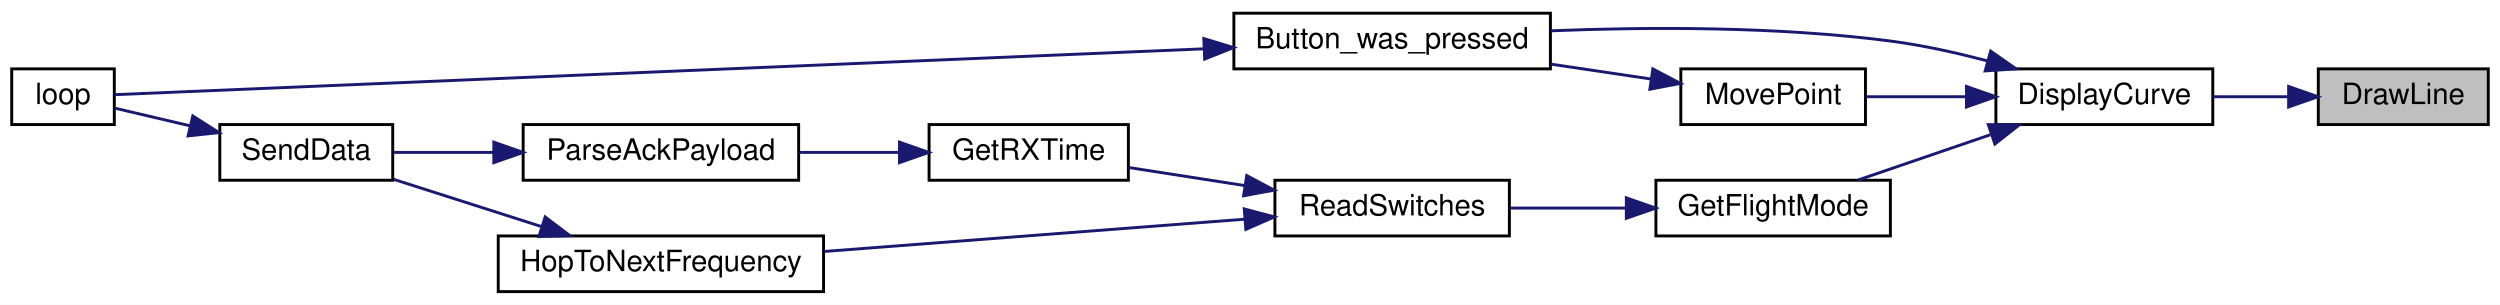
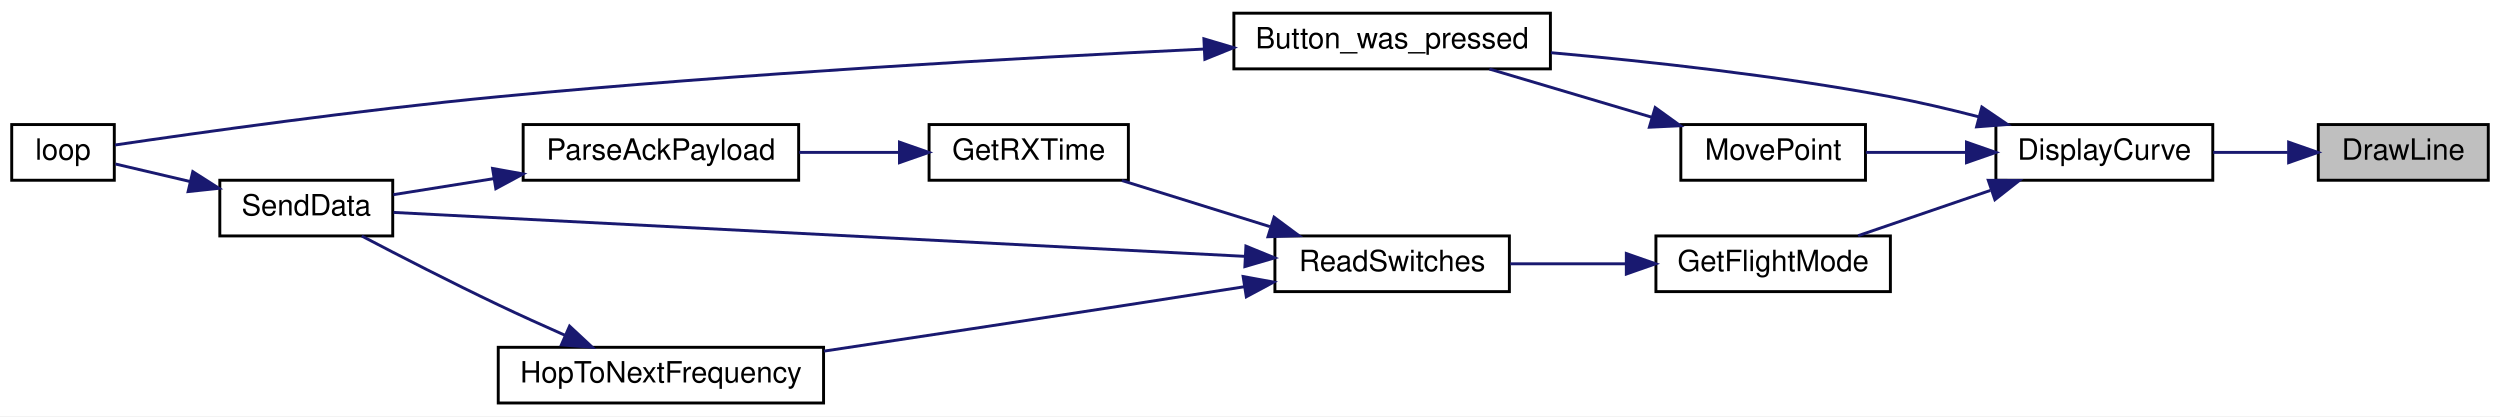
- <svg xmlns="http://www.w3.org/2000/svg" xmlns:xlink="http://www.w3.org/1999/xlink" width="853pt" height="104pt" viewBox="0.00 0.00 853.00 104.00">
-   <g id="graph0" class="graph" transform="scale(1 1) rotate(0) translate(4 100)">
-     <polygon fill="white" stroke="transparent" points="-4,4 -4,-100 849,-100 849,4 -4,4" />
+ <svg xmlns="http://www.w3.org/2000/svg" xmlns:xlink="http://www.w3.org/1999/xlink" width="853pt" height="142pt" viewBox="0.00 0.00 853.00 142.00">
+   <g id="graph0" class="graph" transform="scale(1 1) rotate(0) translate(4 138)">
+     <polygon fill="white" stroke="transparent" points="-4,4 -4,-138 849,-138 849,4 -4,4" />
    <g id="node1" class="node">
      <g id="a_node1">
        <a xlink:title=" ">
-           <polygon fill="#bfbfbf" stroke="black" points="787,-57.5 787,-76.5 845,-76.5 845,-57.5 787,-57.5" />
-           <text text-anchor="middle" x="816" y="-64.5" font-family="Helvetica,sans-Serif" font-size="10.00">DrawLine</text>
+           <polygon fill="#bfbfbf" stroke="black" points="787,-76.5 787,-95.5 845,-95.5 845,-76.5 787,-76.5" />
+           <text text-anchor="middle" x="816" y="-83.5" font-family="Helvetica,sans-Serif" font-size="10.00">DrawLine</text>
        </a>
      </g>
    </g>
    <g id="node2" class="node">
      <g id="a_node2">
        <a xlink:href="_transmitter_code_2src_2main_8cpp.html#af941d3a33327b2cee79e058ba9cd65f6" target="_top" xlink:title=" ">
-           <polygon fill="white" stroke="black" points="677,-57.5 677,-76.5 751,-76.5 751,-57.5 677,-57.5" />
-           <text text-anchor="middle" x="714" y="-64.5" font-family="Helvetica,sans-Serif" font-size="10.00">DisplayCurve</text>
+           <polygon fill="white" stroke="black" points="677,-76.5 677,-95.5 751,-95.5 751,-76.5 677,-76.5" />
+           <text text-anchor="middle" x="714" y="-83.5" font-family="Helvetica,sans-Serif" font-size="10.00">DisplayCurve</text>
        </a>
      </g>
    </g>
    <g id="edge1" class="edge">
-       <path fill="none" stroke="midnightblue" d="M776.6,-67C768.24,-67 759.41,-67 751.14,-67" />
-       <polygon fill="midnightblue" stroke="midnightblue" points="776.88,-70.5 786.88,-67 776.88,-63.5 776.88,-70.5" />
+       <path fill="none" stroke="midnightblue" d="M776.6,-86C768.24,-86 759.41,-86 751.14,-86" />
+       <polygon fill="midnightblue" stroke="midnightblue" points="776.88,-89.5 786.88,-86 776.88,-82.5 776.88,-89.5" />
    </g>
    <g id="node3" class="node">
      <g id="a_node3">
        <a xlink:href="_transmitter_code_2src_2main_8cpp.html#aed6c682ed45951f95e0b02cf6b570da2" target="_top" xlink:title=" ">
-           <polygon fill="white" stroke="black" points="417,-76.5 417,-95.5 525,-95.5 525,-76.5 417,-76.5" />
-           <text text-anchor="middle" x="471" y="-83.5" font-family="Helvetica,sans-Serif" font-size="10.00">Button_was_pressed</text>
+           <polygon fill="white" stroke="black" points="417,-114.5 417,-133.5 525,-133.5 525,-114.5 417,-114.5" />
+           <text text-anchor="middle" x="471" y="-121.5" font-family="Helvetica,sans-Serif" font-size="10.00">Button_was_pressed</text>
        </a>
      </g>
    </g>
    <g id="edge2" class="edge">
-       <path fill="none" stroke="midnightblue" d="M674.08,-79.23C663.46,-82.02 651.88,-84.59 641,-86 602.45,-91 558.53,-90.83 525.13,-89.49" />
-       <polygon fill="midnightblue" stroke="midnightblue" points="675.21,-82.55 683.91,-76.5 673.34,-75.8 675.21,-82.55" />
+       <path fill="none" stroke="midnightblue" d="M671.05,-98.17C661.25,-100.71 650.81,-103.16 641,-105 602.55,-112.2 558.63,-117.03 525.2,-120.02" />
+       <polygon fill="midnightblue" stroke="midnightblue" points="672.21,-101.48 680.97,-95.53 670.41,-94.72 672.21,-101.48" />
    </g>
    <g id="node5" class="node">
      <g id="a_node5">
        <a xlink:href="_transmitter_code_2src_2main_8cpp.html#adf35f0ced7990f813a783d0ecd33bf64" target="_top" xlink:title=" ">
-           <polygon fill="white" stroke="black" points="561,-19.5 561,-38.5 641,-38.5 641,-19.5 561,-19.5" />
-           <text text-anchor="middle" x="601" y="-26.5" font-family="Helvetica,sans-Serif" font-size="10.00">GetFlightMode</text>
+           <polygon fill="white" stroke="black" points="561,-38.5 561,-57.5 641,-57.5 641,-38.5 561,-38.5" />
+           <text text-anchor="middle" x="601" y="-45.5" font-family="Helvetica,sans-Serif" font-size="10.00">GetFlightMode</text>
        </a>
      </g>
    </g>
    <g id="edge4" class="edge">
-       <path fill="none" stroke="midnightblue" d="M675.11,-54.03C660.32,-48.97 643.67,-43.27 630,-38.59" />
-       <polygon fill="midnightblue" stroke="midnightblue" points="674.4,-57.48 684.99,-57.41 676.66,-50.86 674.4,-57.48" />
+       <path fill="none" stroke="midnightblue" d="M675.11,-73.03C660.32,-67.97 643.67,-62.27 630,-57.59" />
+       <polygon fill="midnightblue" stroke="midnightblue" points="674.4,-76.48 684.99,-76.41 676.66,-69.86 674.4,-76.48" />
    </g>
    <g id="node11" class="node">
      <g id="a_node11">
        <a xlink:href="_transmitter_code_2src_2main_8cpp.html#aad727ec0b0f9f34487a535eaa4a83172" target="_top" xlink:title="moves point very close to where user hit screen">
-           <polygon fill="white" stroke="black" points="569.5,-57.5 569.5,-76.5 632.5,-76.5 632.5,-57.5 569.5,-57.5" />
-           <text text-anchor="middle" x="601" y="-64.5" font-family="Helvetica,sans-Serif" font-size="10.00">MovePoint</text>
+           <polygon fill="white" stroke="black" points="569.5,-76.5 569.5,-95.5 632.5,-95.5 632.5,-76.5 569.5,-76.5" />
+           <text text-anchor="middle" x="601" y="-83.5" font-family="Helvetica,sans-Serif" font-size="10.00">MovePoint</text>
+         </a>
+       </g>
+     </g>
+     <g id="edge13" class="edge">
+       <path fill="none" stroke="midnightblue" d="M666.63,-86C655.16,-86 643.16,-86 632.65,-86" />
+       <polygon fill="midnightblue" stroke="midnightblue" points="666.96,-89.5 676.96,-86 666.96,-82.5 666.96,-89.5" />
+     </g>
+     <g id="node4" class="node">
+       <g id="a_node4">
+         <a xlink:href="_transmitter_code_2src_2main_8cpp.html#afe461d27b9c48d5921c00d521181f12f" target="_top" xlink:title=" ">
+           <polygon fill="white" stroke="black" points="0,-76.5 0,-95.5 35,-95.5 35,-76.5 0,-76.5" />
+           <text text-anchor="middle" x="17.5" y="-83.5" font-family="Helvetica,sans-Serif" font-size="10.00">loop</text>
+         </a>
+       </g>
+     </g>
+     <g id="edge3" class="edge">
+       <path fill="none" stroke="midnightblue" d="M406.59,-121.25C345.03,-118.3 248.98,-112.93 166,-105 118.45,-100.46 62.6,-92.56 35.27,-88.53" />
+       <polygon fill="midnightblue" stroke="midnightblue" points="406.77,-124.76 416.92,-121.74 407.1,-117.77 406.77,-124.76" />
+     </g>
+     <g id="node6" class="node">
+       <g id="a_node6">
+         <a xlink:href="_radio_functions_8h.html#ab0af36f3442ad4f2d0b716c14c7d6085" target="_top" xlink:title=" ">
+           <polygon fill="white" stroke="black" points="431,-38.5 431,-57.5 511,-57.5 511,-38.5 431,-38.5" />
+           <text text-anchor="middle" x="471" y="-45.5" font-family="Helvetica,sans-Serif" font-size="10.00">ReadSwitches</text>
+         </a>
+       </g>
+     </g>
+     <g id="edge5" class="edge">
+       <path fill="none" stroke="midnightblue" d="M550.67,-48C537.63,-48 523.73,-48 511.3,-48" />
+       <polygon fill="midnightblue" stroke="midnightblue" points="550.9,-51.5 560.9,-48 550.9,-44.5 550.9,-51.5" />
+     </g>
+     <g id="node7" class="node">
+       <g id="a_node7">
+         <a xlink:href="_transmitter_code_2src_2main_8cpp.html#acd508e422b616377d0f0cdb44e4cfae0" target="_top" xlink:title=" ">
+           <polygon fill="white" stroke="black" points="313,-76.5 313,-95.5 381,-95.5 381,-76.5 313,-76.5" />
+           <text text-anchor="middle" x="347" y="-83.5" font-family="Helvetica,sans-Serif" font-size="10.00">GetRXTime</text>
+         </a>
+       </g>
+     </g>
+     <g id="edge6" class="edge">
+       <path fill="none" stroke="midnightblue" d="M429.29,-60.68C412.8,-65.81 394.09,-71.64 378.78,-76.41" />
+       <polygon fill="midnightblue" stroke="midnightblue" points="430.71,-63.9 439.21,-57.59 428.63,-57.22 430.71,-63.9" />
+     </g>
+     <g id="node9" class="node">
+       <g id="a_node9">
+         <a xlink:href="_radio_functions_8cpp.html#a3d7322e78f097d02d476f17a6306997c" target="_top" xlink:title=" ">
+           <polygon fill="white" stroke="black" points="71,-57.5 71,-76.5 130,-76.5 130,-57.5 71,-57.5" />
+           <text text-anchor="middle" x="100.5" y="-64.5" font-family="Helvetica,sans-Serif" font-size="10.00">SendData</text>
        </a>
      </g>
    </g>
    <g id="edge12" class="edge">
-       <path fill="none" stroke="midnightblue" d="M666.63,-67C655.16,-67 643.16,-67 632.65,-67" />
-       <polygon fill="midnightblue" stroke="midnightblue" points="666.96,-70.5 676.96,-67 666.96,-63.5 666.96,-70.5" />
-     </g>
-     <g id="node4" class="node">
-       <g id="a_node4">
-         <a xlink:href="_transmitter_code_2src_2main_8cpp.html#afe461d27b9c48d5921c00d521181f12f" target="_top" xlink:title=" ">
-           <polygon fill="white" stroke="black" points="0,-57.5 0,-76.5 35,-76.5 35,-57.5 0,-57.5" />
-           <text text-anchor="middle" x="17.5" y="-64.5" font-family="Helvetica,sans-Serif" font-size="10.00">loop</text>
-         </a>
-       </g>
-     </g>
-     <g id="edge3" class="edge">
-       <path fill="none" stroke="midnightblue" d="M406.68,-83.34C301.11,-78.89 94.83,-70.21 35.08,-67.7" />
-       <polygon fill="midnightblue" stroke="midnightblue" points="406.74,-86.84 416.88,-83.76 407.04,-79.85 406.74,-86.84" />
-     </g>
-     <g id="node6" class="node">
-       <g id="a_node6">
-         <a xlink:href="_radio_functions_8h.html#ab0af36f3442ad4f2d0b716c14c7d6085" target="_top" xlink:title=" ">
-           <polygon fill="white" stroke="black" points="431,-19.5 431,-38.5 511,-38.5 511,-19.5 431,-19.5" />
-           <text text-anchor="middle" x="471" y="-26.5" font-family="Helvetica,sans-Serif" font-size="10.00">ReadSwitches</text>
-         </a>
-       </g>
-     </g>
-     <g id="edge5" class="edge">
-       <path fill="none" stroke="midnightblue" d="M550.67,-29C537.63,-29 523.73,-29 511.3,-29" />
-       <polygon fill="midnightblue" stroke="midnightblue" points="550.9,-32.5 560.9,-29 550.9,-25.5 550.9,-32.5" />
-     </g>
-     <g id="node7" class="node">
-       <g id="a_node7">
-         <a xlink:href="_transmitter_code_2src_2main_8cpp.html#acd508e422b616377d0f0cdb44e4cfae0" target="_top" xlink:title=" ">
-           <polygon fill="white" stroke="black" points="313,-38.5 313,-57.5 381,-57.5 381,-38.5 313,-38.5" />
-           <text text-anchor="middle" x="347" y="-45.5" font-family="Helvetica,sans-Serif" font-size="10.00">GetRXTime</text>
-         </a>
-       </g>
-     </g>
-     <g id="edge6" class="edge">
-       <path fill="none" stroke="midnightblue" d="M420.72,-36.67C407.39,-38.75 393.27,-40.95 381.06,-42.85" />
-       <polygon fill="midnightblue" stroke="midnightblue" points="421.38,-40.11 430.73,-35.12 420.31,-33.2 421.38,-40.11" />
+       <path fill="none" stroke="midnightblue" d="M420.85,-50.53C342.82,-54.56 193.03,-62.28 130.27,-65.52" />
+       <polygon fill="midnightblue" stroke="midnightblue" points="421.11,-54.03 430.91,-50.02 420.75,-47.04 421.11,-54.03" />
    </g>
    <g id="node10" class="node">
      <g id="a_node10">
        <a xlink:href="_radio_functions_8cpp.html#aa48ea4c5d47aa93d17dbc7d7b19238d8" target="_top" xlink:title=" ">
          <polygon fill="white" stroke="black" points="166,-0.5 166,-19.5 277,-19.5 277,-0.5 166,-0.5" />
          <text text-anchor="middle" x="221.5" y="-7.5" font-family="Helvetica,sans-Serif" font-size="10.00">HopToNextFrequency</text>
        </a>
      </g>
    </g>
    <g id="edge10" class="edge">
-       <path fill="none" stroke="midnightblue" d="M420.65,-25.21C379.2,-22.03 320.05,-17.49 277.18,-14.2" />
-       <polygon fill="midnightblue" stroke="midnightblue" points="420.54,-28.71 430.78,-25.99 421.08,-21.73 420.54,-28.71" />
+       <path fill="none" stroke="midnightblue" d="M420.51,-40.16C407.65,-38.14 393.81,-35.98 381,-34 346.48,-28.67 307.71,-22.8 277.16,-18.2" />
+       <polygon fill="midnightblue" stroke="midnightblue" points="420.15,-43.65 430.58,-41.75 421.24,-36.74 420.15,-43.65" />
    </g>
    <g id="node8" class="node">
      <g id="a_node8">
        <a xlink:href="_radio_functions_8h.html#a230e862a4da0f66746b6b3afba6bd77a" target="_top" xlink:title=" ">
-           <polygon fill="white" stroke="black" points="174.5,-38.5 174.5,-57.5 268.5,-57.5 268.5,-38.5 174.5,-38.5" />
-           <text text-anchor="middle" x="221.5" y="-45.5" font-family="Helvetica,sans-Serif" font-size="10.00">ParseAckPayload</text>
+           <polygon fill="white" stroke="black" points="174.5,-76.5 174.5,-95.5 268.5,-95.5 268.5,-76.5 174.5,-76.5" />
+           <text text-anchor="middle" x="221.5" y="-83.5" font-family="Helvetica,sans-Serif" font-size="10.00">ParseAckPayload</text>
        </a>
      </g>
    </g>
    <g id="edge7" class="edge">
-       <path fill="none" stroke="midnightblue" d="M302.67,-48C291.68,-48 279.82,-48 268.69,-48" />
-       <polygon fill="midnightblue" stroke="midnightblue" points="302.9,-51.5 312.9,-48 302.9,-44.5 302.9,-51.5" />
-     </g>
-     <g id="node9" class="node">
-       <g id="a_node9">
-         <a xlink:href="_radio_functions_8cpp.html#a3d7322e78f097d02d476f17a6306997c" target="_top" xlink:title=" ">
-           <polygon fill="white" stroke="black" points="71,-38.5 71,-57.5 130,-57.5 130,-38.5 71,-38.5" />
-           <text text-anchor="middle" x="100.5" y="-45.5" font-family="Helvetica,sans-Serif" font-size="10.00">SendData</text>
-         </a>
-       </g>
+       <path fill="none" stroke="midnightblue" d="M302.67,-86C291.68,-86 279.82,-86 268.69,-86" />
+       <polygon fill="midnightblue" stroke="midnightblue" points="302.9,-89.5 312.9,-86 302.9,-82.5 302.9,-89.5" />
    </g>
    <g id="edge8" class="edge">
-       <path fill="none" stroke="midnightblue" d="M164.22,-48C152.43,-48 140.47,-48 130.2,-48" />
-       <polygon fill="midnightblue" stroke="midnightblue" points="164.49,-51.5 174.49,-48 164.49,-44.5 164.49,-51.5" />
+       <path fill="none" stroke="midnightblue" d="M164.58,-77.07C152.67,-75.17 140.57,-73.24 130.2,-71.58" />
+       <polygon fill="midnightblue" stroke="midnightblue" points="164.06,-80.53 174.49,-78.65 165.17,-73.62 164.06,-80.53" />
    </g>
    <g id="edge9" class="edge">
-       <path fill="none" stroke="midnightblue" d="M60.78,-57.08C51.86,-59.18 42.82,-61.3 35.4,-63.04" />
-       <polygon fill="midnightblue" stroke="midnightblue" points="61.78,-60.44 70.71,-54.75 60.18,-53.63 61.78,-60.44" />
+       <path fill="none" stroke="midnightblue" d="M60.78,-76.08C51.86,-78.18 42.82,-80.3 35.4,-82.04" />
+       <polygon fill="midnightblue" stroke="midnightblue" points="61.78,-79.44 70.71,-73.75 60.18,-72.63 61.78,-79.44" />
    </g>
    <g id="edge11" class="edge">
-       <path fill="none" stroke="midnightblue" d="M180.56,-22.75C164.09,-28.01 145.38,-33.99 130.29,-38.81" />
-       <polygon fill="midnightblue" stroke="midnightblue" points="182.01,-25.97 190.47,-19.59 179.88,-19.3 182.01,-25.97" />
+       <path fill="none" stroke="midnightblue" d="M188.87,-23.56C181.34,-26.89 173.35,-30.5 166,-34 150.1,-41.56 132.3,-50.72 119.43,-57.47" />
+       <polygon fill="midnightblue" stroke="midnightblue" points="190.34,-26.74 198.09,-19.52 187.53,-20.32 190.34,-26.74" />
    </g>
-     <g id="edge13" class="edge">
-       <path fill="none" stroke="midnightblue" d="M559.31,-73.04C548.46,-74.65 536.58,-76.41 525.17,-78.11" />
-       <polygon fill="midnightblue" stroke="midnightblue" points="559.96,-76.48 569.34,-71.55 558.94,-69.56 559.96,-76.48" />
+     <g id="edge14" class="edge">
+       <path fill="none" stroke="midnightblue" d="M559.74,-97.95C541.83,-103.27 521.04,-109.44 504.2,-114.44" />
+       <polygon fill="midnightblue" stroke="midnightblue" points="560.75,-101.3 569.34,-95.1 558.76,-94.59 560.75,-101.3" />
    </g>
  </g>
</svg>
